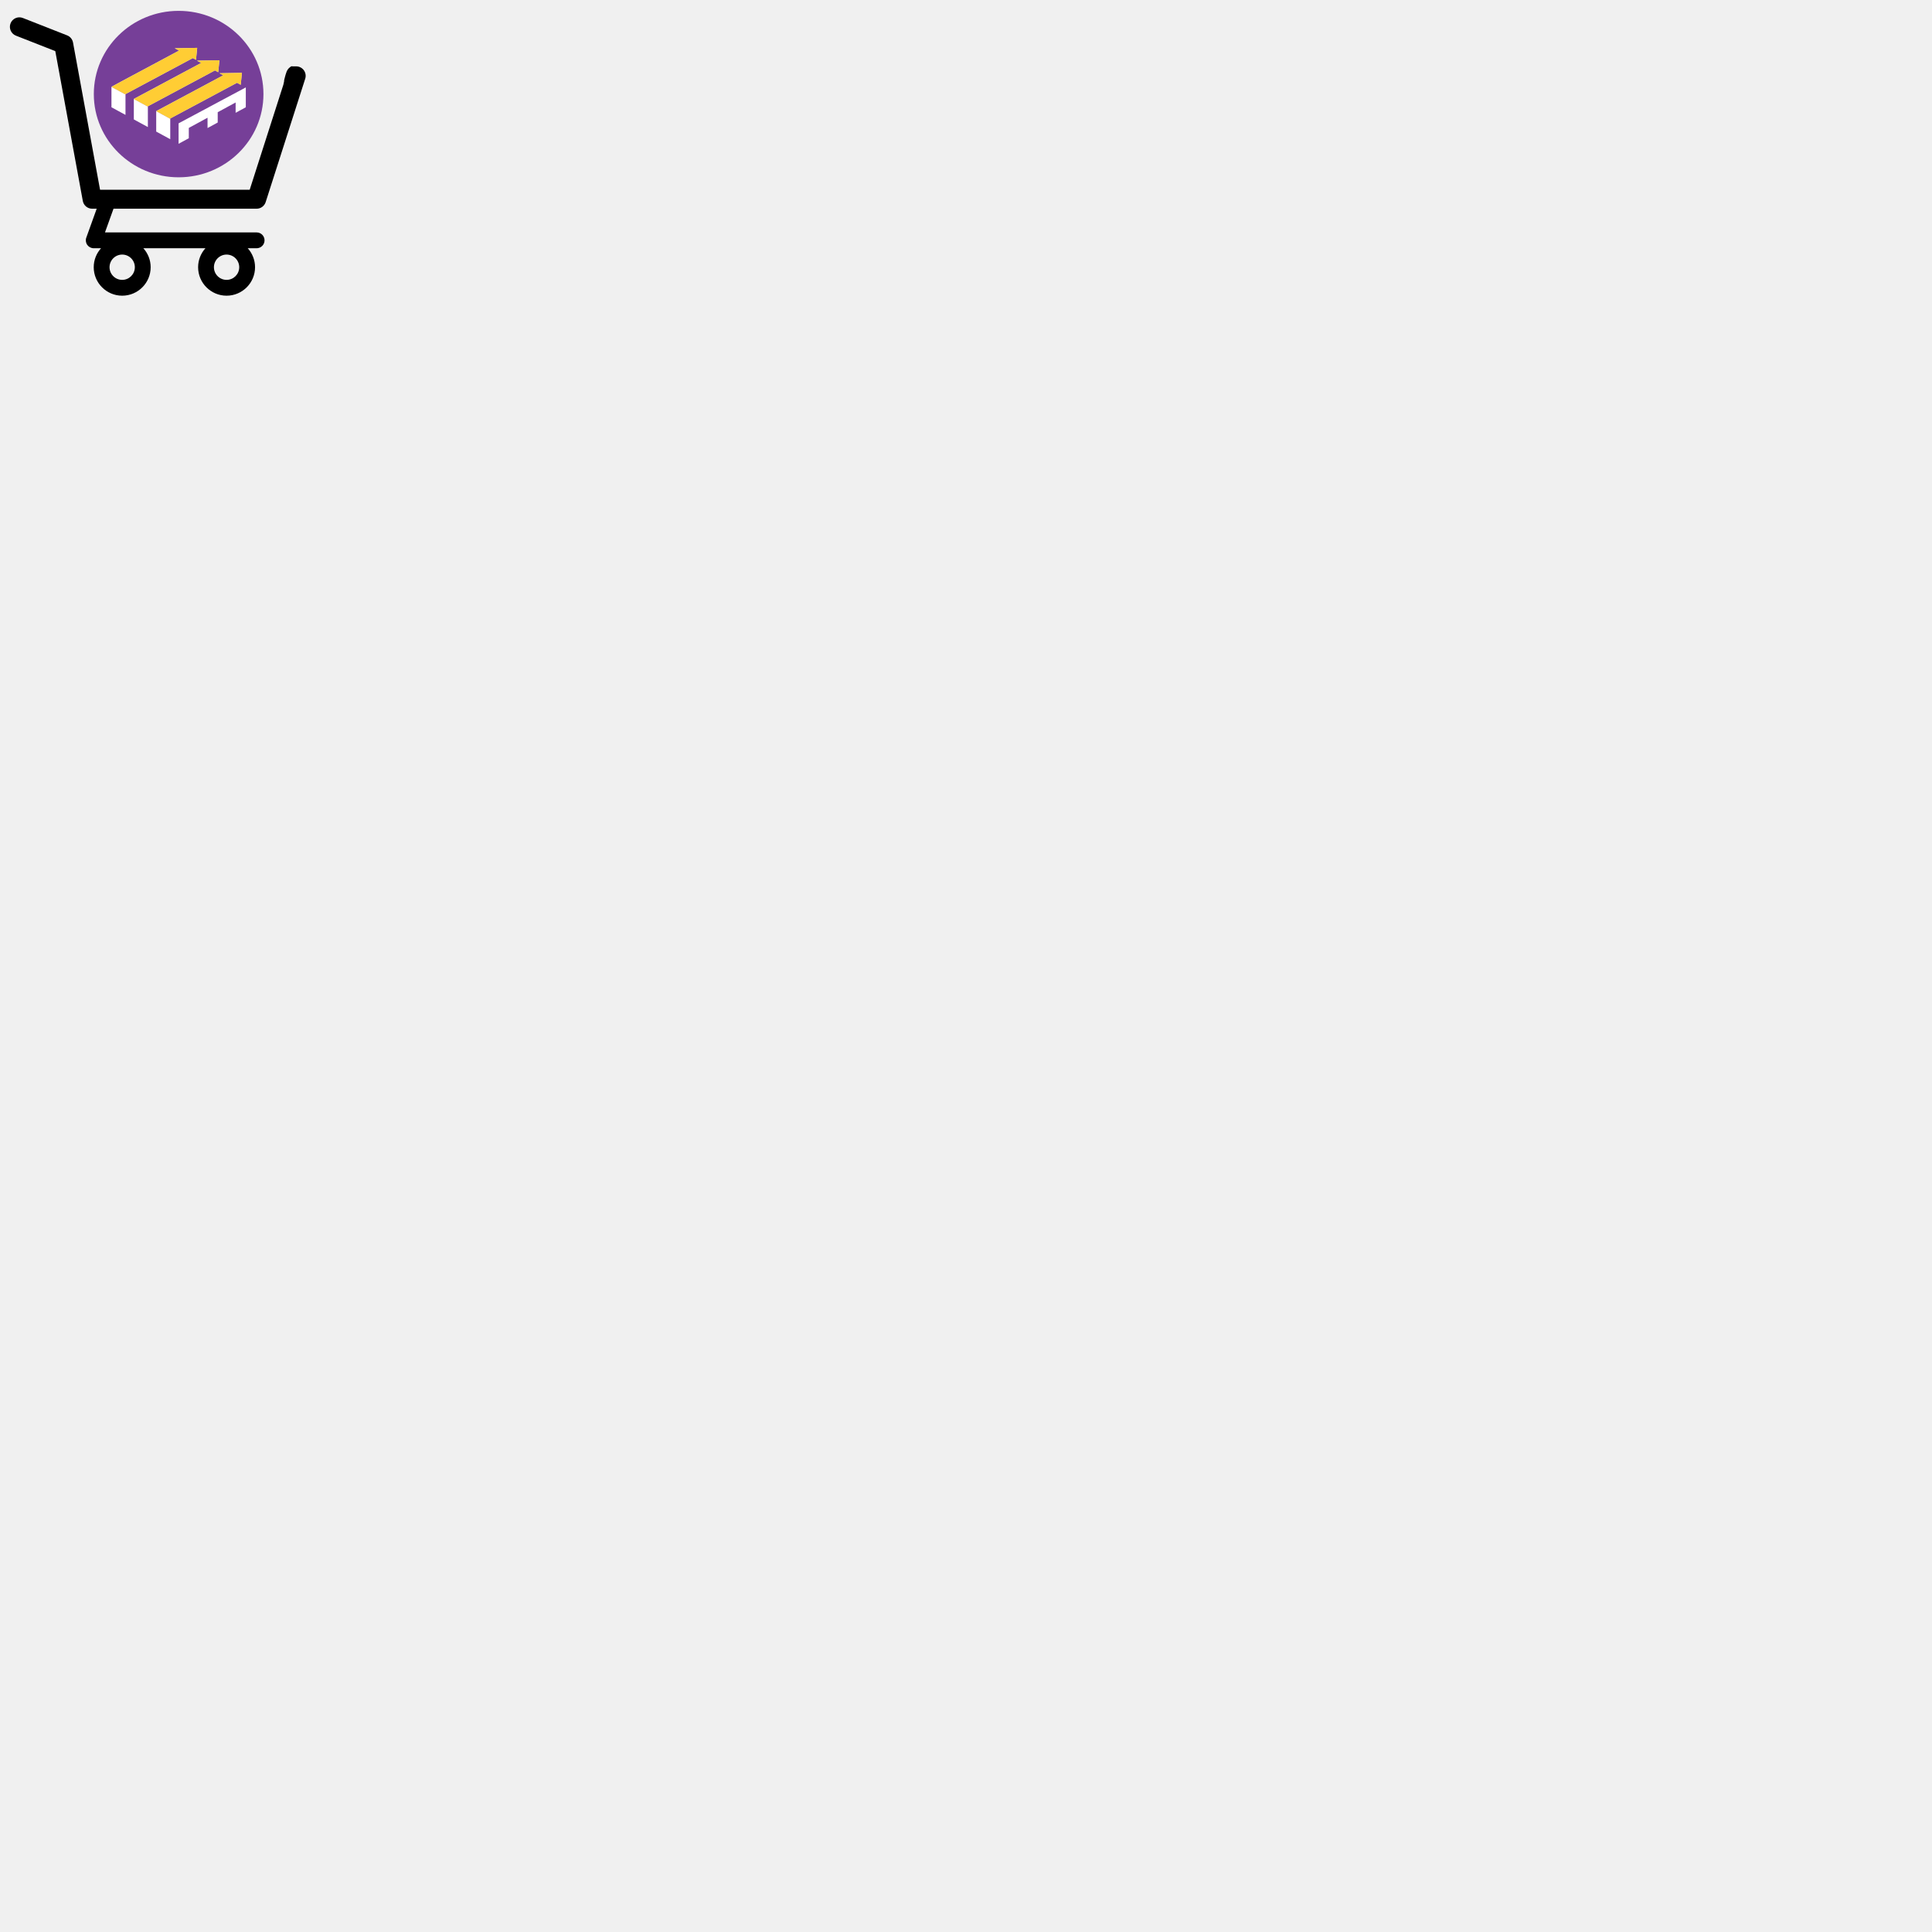
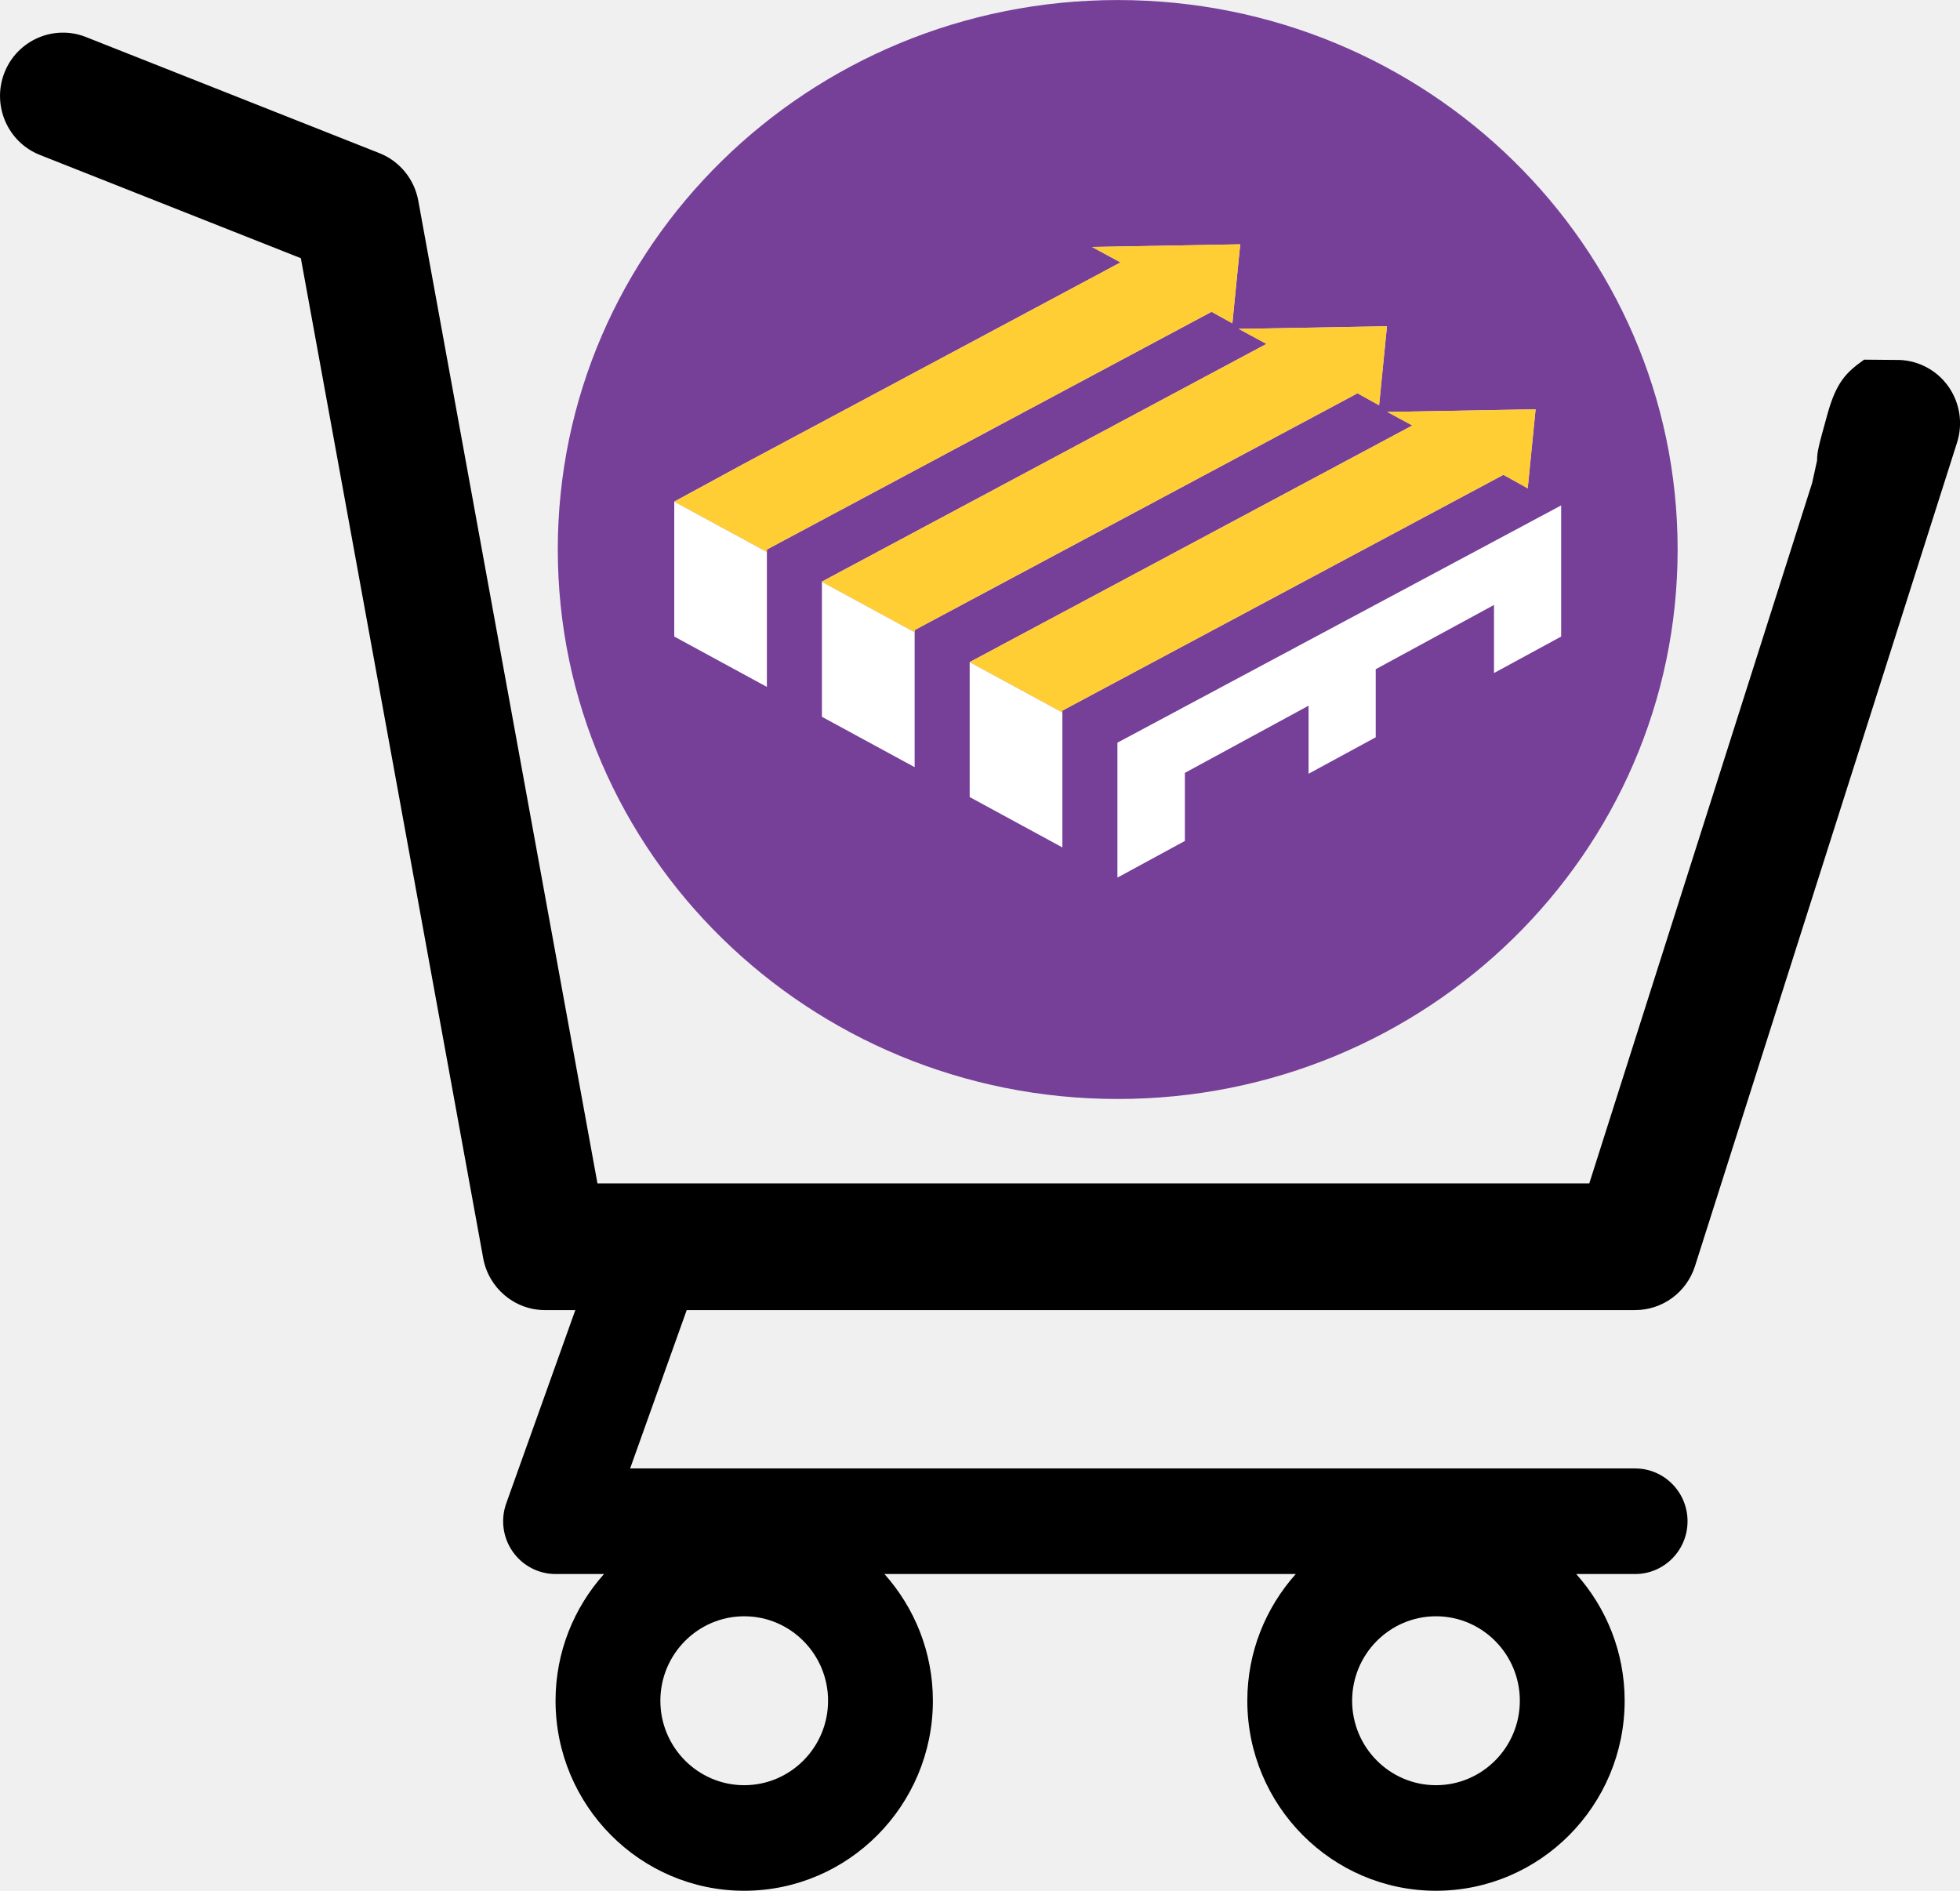
- <svg xmlns="http://www.w3.org/2000/svg" version="1.1" width="1080" height="1080" viewBox="0 0 1080 1080" xml:space="preserve">
-   <defs>
- </defs>
-   <g transform="matrix(1 0 0 1 540 540)" id="014eff57-f76b-413b-91c5-72aaa87c114f">
-     <rect style="stroke: none; stroke-width: 1; stroke-dasharray: none; stroke-linecap: butt; stroke-dashoffset: 0; stroke-linejoin: miter; stroke-miterlimit: 4; fill: rgb(255,255,255); fill-rule: nonzero; opacity: 1; visibility: hidden;" vector-effect="non-scaling-stroke" x="-540" y="-540" rx="0" ry="0" width="1080" height="1080" />
-   </g>
-   <g transform="matrix(1 0 0 1 540 540)" id="61c6dfa3-6dc3-4e9c-9708-d0d0586e0d88">
- </g>
-   <g transform="matrix(1 0 0 1 88.2 86.11)">
-     <g style="" vector-effect="non-scaling-stroke">
-       <g transform="matrix(1.07 0 0 1.05 11.66 -33.52)">
-         <path style="stroke: none; stroke-width: 1; stroke-dasharray: none; stroke-linecap: butt; stroke-dashoffset: 0; stroke-linejoin: miter; stroke-miterlimit: 4; fill: rgb(118,63,152); fill-rule: nonzero; opacity: 1;" vector-effect="non-scaling-stroke" transform=" translate(-53.62, -51.9)" d="M 53.616 7.59 C 29.144 7.59 9.306 27.427 9.306 51.897 C 9.306 76.367 29.144 96.207 53.616 96.207 C 78.088 96.207 97.926 76.369 97.926 51.897 C 97.926 27.425 78.086 7.59 53.616 7.59 Z M 25.854 52.092 L 18.524 48.035 L 23.919 45.047 L 53.839 28.747 L 51.579 27.5 L 63.312 27.287 L 62.689 33.66 L 61.049 32.732 L 61.044 32.729 L 25.854 51.899 L 25.854 52.092 Z M 37.546 58.565 L 30.209 54.503 L 30.209 54.485 L 65.387 35.32 L 63.192 34.107 L 74.924 33.895 L 74.301 40.268 L 72.661 39.34 L 72.591 39.302 L 37.546 58.395 L 37.546 58.565 Z M 49.239 65.037 L 41.904 60.977 L 76.931 41.897 L 74.953 40.804 L 86.686 40.592 L 86.063 46.965 L 84.423 46.037 L 84.136 45.877 L 49.239 64.889 L 49.239 65.037 Z" stroke-linecap="round" />
+ <svg xmlns="http://www.w3.org/2000/svg" viewBox="15.53 16.42 165.93 160.06">
+   <g>
+     <g transform="matrix(1.344536, 0, 0, 1.353405, -191.4684, -4.608679)" style="">
+       <g transform="matrix(0.795649, 0, 0, 0.775705, 181.672, 9.652929)" style="">
+         <path d="M 53.616 7.59 C 29.144 7.59 9.306 27.427 9.306 51.897 C 9.306 76.367 29.144 96.207 53.616 96.207 C 78.088 96.207 97.926 76.369 97.926 51.897 C 97.926 27.425 78.086 7.59 53.616 7.59 Z M 25.854 52.092 L 18.524 48.035 L 23.919 45.047 L 53.839 28.747 L 51.579 27.5 L 63.312 27.287 L 62.689 33.66 L 61.049 32.732 L 61.044 32.729 L 25.854 51.899 L 25.854 52.092 Z M 37.546 58.565 L 30.209 54.503 L 30.209 54.485 L 65.387 35.32 L 63.192 34.107 L 74.924 33.895 L 74.301 40.268 L 72.661 39.34 L 72.591 39.302 L 37.546 58.395 L 37.546 58.565 Z M 49.239 65.037 L 41.904 60.977 L 76.931 41.897 L 74.953 40.804 L 86.686 40.592 L 86.063 46.965 L 84.423 46.037 L 84.136 45.877 L 49.239 64.889 L 49.239 65.037 Z" fill="#763f98" />
+         <path d="M 25.853 52.092 L 25.853 62.977 L 18.523 58.917 L 18.523 48.035 L 25.853 52.092 Z M 49.238 65.037 L 49.238 75.922 L 41.901 71.86 L 41.901 60.98 L 41.903 60.977 L 49.238 65.037 Z M 37.546 58.565 L 37.546 69.45 L 30.209 65.388 L 30.209 54.502 L 37.546 58.565 Z M 88.709 48.342 L 88.709 58.917 L 83.394 61.859 L 83.394 56.369 L 74.034 61.551 L 74.034 67.041 L 68.719 69.981 L 68.719 64.493 L 58.931 69.91 L 58.931 75.4 L 53.616 78.343 L 53.593 78.33 L 53.593 67.475 L 88.708 48.343 L 88.709 48.342 Z" fill="#fff" />
+         <path d="M 63.311 27.287 L 62.688 33.659 L 61.048 32.732 L 61.043 32.729 L 25.853 51.899 L 25.853 52.092 L 18.523 48.034 L 23.918 45.047 L 53.838 28.747 L 51.578 27.5 L 63.311 27.287 Z M 86.686 40.592 L 86.063 46.964 L 84.423 46.037 L 84.136 45.877 L 49.239 64.89 L 49.239 65.037 L 41.904 60.977 L 76.931 41.897 L 74.953 40.804 L 86.686 40.592 Z M 74.924 33.895 L 74.301 40.268 L 72.661 39.34 L 72.591 39.302 L 37.546 58.395 L 37.546 58.565 L 30.209 54.503 L 30.209 54.485 L 65.387 35.32 L 63.192 34.107 L 74.924 33.895 Z" fill="#ffcd34" />
      </g>
-       <g transform="matrix(1.07 0 0 1.05 11.66 -21.66)">
-         <path style="stroke: none; stroke-width: 1; stroke-dasharray: none; stroke-linecap: butt; stroke-dashoffset: 0; stroke-linejoin: miter; stroke-miterlimit: 4; fill: rgb(255,255,255); fill-rule: nonzero; opacity: 1;" vector-effect="non-scaling-stroke" transform=" translate(-53.62, -63.19)" d="M 25.853 52.092 L 25.853 62.977 L 18.523 58.917 L 18.523 48.035 L 25.853 52.092 Z M 49.238 65.037 L 49.238 75.922 L 41.901 71.86 L 41.901 60.98 L 41.903 60.977 L 49.238 65.037 Z M 37.546 58.565 L 37.546 69.45 L 30.209 65.388 L 30.209 54.502 L 37.546 58.565 Z M 88.709 48.342 L 88.709 58.917 L 83.394 61.859 L 83.394 56.369 L 74.034 61.551 L 74.034 67.041 L 68.719 69.981 L 68.719 64.493 L 58.931 69.91 L 58.931 75.4 L 53.616 78.343 L 53.593 78.33 L 53.593 67.475 L 88.708 48.343 L 88.709 48.342 Z" stroke-linecap="round" />
-       </g>
-       <g transform="matrix(1.07 0 0 1.05 10.57 -39.54)">
-         <path style="stroke: none; stroke-width: 1; stroke-dasharray: none; stroke-linecap: butt; stroke-dashoffset: 0; stroke-linejoin: miter; stroke-miterlimit: 4; fill: rgb(255,205,52); fill-rule: nonzero; opacity: 1;" vector-effect="non-scaling-stroke" transform=" translate(-52.6, -46.16)" d="M 63.311 27.287 L 62.688 33.659 L 61.048 32.732 L 61.043 32.729 L 25.853 51.899 L 25.853 52.092 L 18.523 48.034 L 23.918 45.047 L 53.838 28.747 L 51.578 27.5 L 63.311 27.287 Z M 86.686 40.592 L 86.063 46.964 L 84.423 46.037 L 84.136 45.877 L 49.239 64.89 L 49.239 65.037 L 41.904 60.977 L 76.931 41.897 L 74.953 40.804 L 86.686 40.592 Z M 74.924 33.895 L 74.301 40.268 L 72.661 39.34 L 72.591 39.302 L 37.546 58.395 L 37.546 58.565 L 30.209 54.503 L 30.209 54.485 L 65.387 35.32 L 63.192 34.107 L 74.924 33.895 Z" stroke-linecap="round" />
-       </g>
-       <g transform="matrix(0.37 0 0 0.37 0 1.38)">
-         <path style="stroke: none; stroke-width: 1; stroke-dasharray: none; stroke-linecap: butt; stroke-dashoffset: 0; stroke-linejoin: miter; stroke-miterlimit: 4; fill: rgb(0,0,0); fill-rule: nonzero; opacity: 1;" vector-effect="non-scaling-stroke" transform=" translate(-223.43, -223.43)" d="M 444.274 93.36 C 441.716 89.694 437.6 87.428 433.129 87.237 L 424.978 87.166 C 420.793 90.119 418.618 92.321 416.583 99.625 C 414.548 106.929 414.266 107.97 414.255 109.993 L 413.131 115.076 L 362.32 273.61 L 136.205 273.61 L 95.354 51.179 C 94.456 46.304 91.109 42.237 86.493 40.426 L 19.586 14.141 C 12.212 11.254 3.891 14.876 0.995 22.241 C -1.896 29.61 1.725 37.936 9.095 40.832 L 68.586 64.203 L 110.158 290.538 C 111.411 297.342 117.341 302.284 124.262 302.284 L 131.158 302.284 L 115.411 346.024 C 114.093 349.688 114.636 353.757 116.879 356.94 C 119.119 360.124 122.762 362.018 126.651 362.018 L 137.696 362.018 C 130.852 369.635 126.651 379.664 126.651 390.693 C 126.651 414.411 145.95 433.705 169.663 433.705 C 193.376 433.705 212.675 414.411 212.675 390.693 C 212.675 379.665 208.474 369.635 201.631 362.018 L 295.408 362.018 C 288.561 369.635 284.361 379.664 284.361 390.693 C 284.361 414.411 303.655 433.705 327.373 433.705 C 351.092 433.705 370.385 414.411 370.385 390.693 C 370.385 379.665 366.185 369.635 359.343 362.018 L 372.775 362.018 C 379.375 362.018 384.723 356.669 384.723 350.071 C 384.723 343.471 379.374 338.123 372.775 338.123 L 143.651 338.123 L 156.553 302.28 L 372.774 302.28 C 379.009 302.28 384.526 298.252 386.425 292.32 L 446.164 105.933 C 447.536 101.679 446.832 97.028 444.274 93.36 Z M 169.664 409.814 C 159.121 409.814 150.547 401.241 150.547 390.698 C 150.547 380.155 159.121 371.581 169.664 371.581 C 180.207 371.581 188.78 380.155 188.78 390.698 C 188.78 401.241 180.207 409.814 169.664 409.814 Z M 327.373 409.814 C 316.83 409.814 308.257 401.241 308.257 390.698 C 308.257 380.155 316.83 371.581 327.373 371.581 C 337.916 371.581 346.489 380.155 346.489 390.698 C 346.489 401.241 337.916 409.814 327.373 409.814 Z" stroke-linecap="round" />
-       </g>
+     </g>
+     <g transform="matrix(0.371339, 0, 0, 0.374042, 15.53137, 14.26458)" style="">
+       <path d="M 444.274 93.36 C 441.716 89.694 437.6 87.428 433.129 87.237 L 424.978 87.166 C 420.793 90.119 418.618 92.321 416.583 99.625 C 414.548 106.929 414.266 107.97 414.255 109.993 L 413.131 115.076 L 362.32 273.61 L 136.205 273.61 L 95.354 51.179 C 94.456 46.304 91.109 42.237 86.493 40.426 L 19.586 14.141 C 12.212 11.254 3.891 14.876 0.995 22.241 C -1.896 29.61 1.725 37.936 9.095 40.832 L 68.586 64.203 L 110.158 290.538 C 111.411 297.342 117.341 302.284 124.262 302.284 L 131.158 302.284 L 115.411 346.024 C 114.093 349.688 114.636 353.757 116.879 356.94 C 119.119 360.124 122.762 362.018 126.651 362.018 L 137.696 362.018 C 130.852 369.635 126.651 379.664 126.651 390.693 C 126.651 414.411 145.95 433.705 169.663 433.705 C 193.376 433.705 212.675 414.411 212.675 390.693 C 212.675 379.665 208.474 369.635 201.631 362.018 L 295.408 362.018 C 288.561 369.635 284.361 379.664 284.361 390.693 C 284.361 414.411 303.655 433.705 327.373 433.705 C 351.092 433.705 370.385 414.411 370.385 390.693 C 370.385 379.665 366.185 369.635 359.343 362.018 L 372.775 362.018 C 379.375 362.018 384.723 356.669 384.723 350.071 C 384.723 343.471 379.374 338.123 372.775 338.123 L 143.651 338.123 L 156.553 302.28 L 372.774 302.28 C 379.009 302.28 384.526 298.252 386.425 292.32 L 446.164 105.933 C 447.536 101.679 446.832 97.028 444.274 93.36 Z M 169.664 409.814 C 159.121 409.814 150.547 401.241 150.547 390.698 C 150.547 380.155 159.121 371.581 169.664 371.581 C 180.207 371.581 188.78 380.155 188.78 390.698 C 188.78 401.241 180.207 409.814 169.664 409.814 Z M 327.373 409.814 C 316.83 409.814 308.257 401.241 308.257 390.698 C 308.257 380.155 316.83 371.581 327.373 371.581 C 337.916 371.581 346.489 380.155 346.489 390.698 C 346.489 401.241 337.916 409.814 327.373 409.814 Z" />
    </g>
  </g>
</svg>
